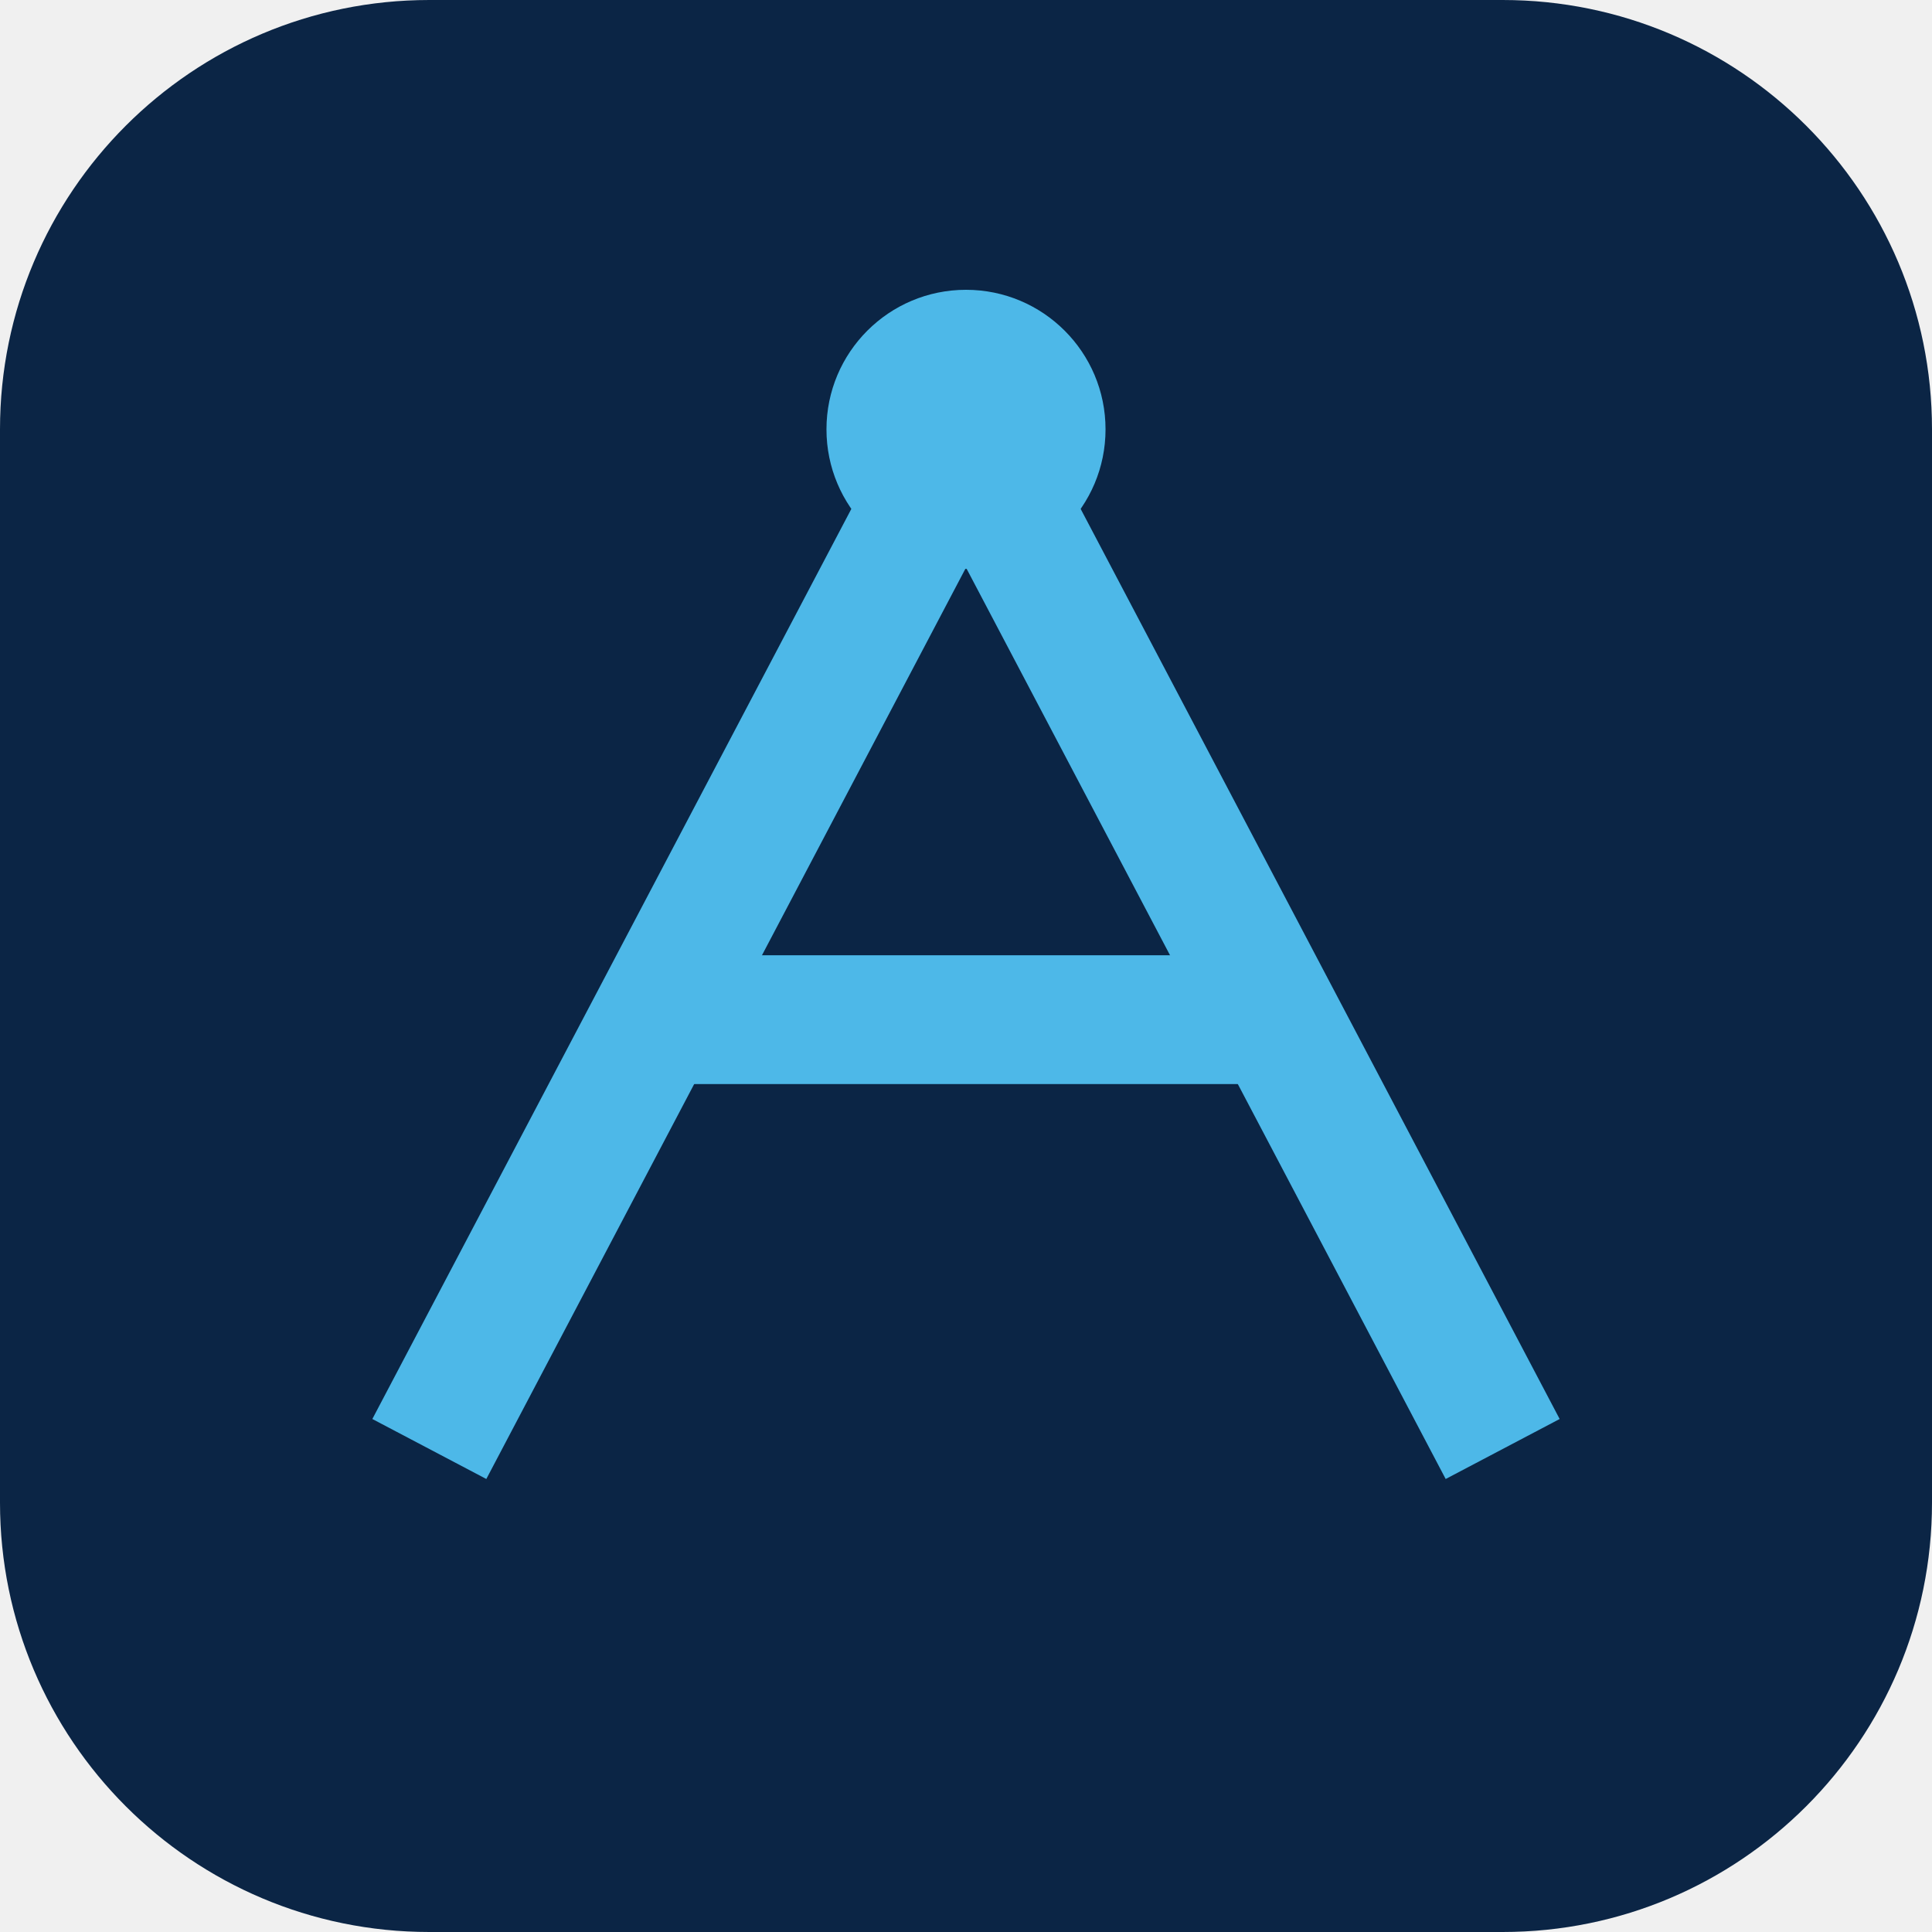
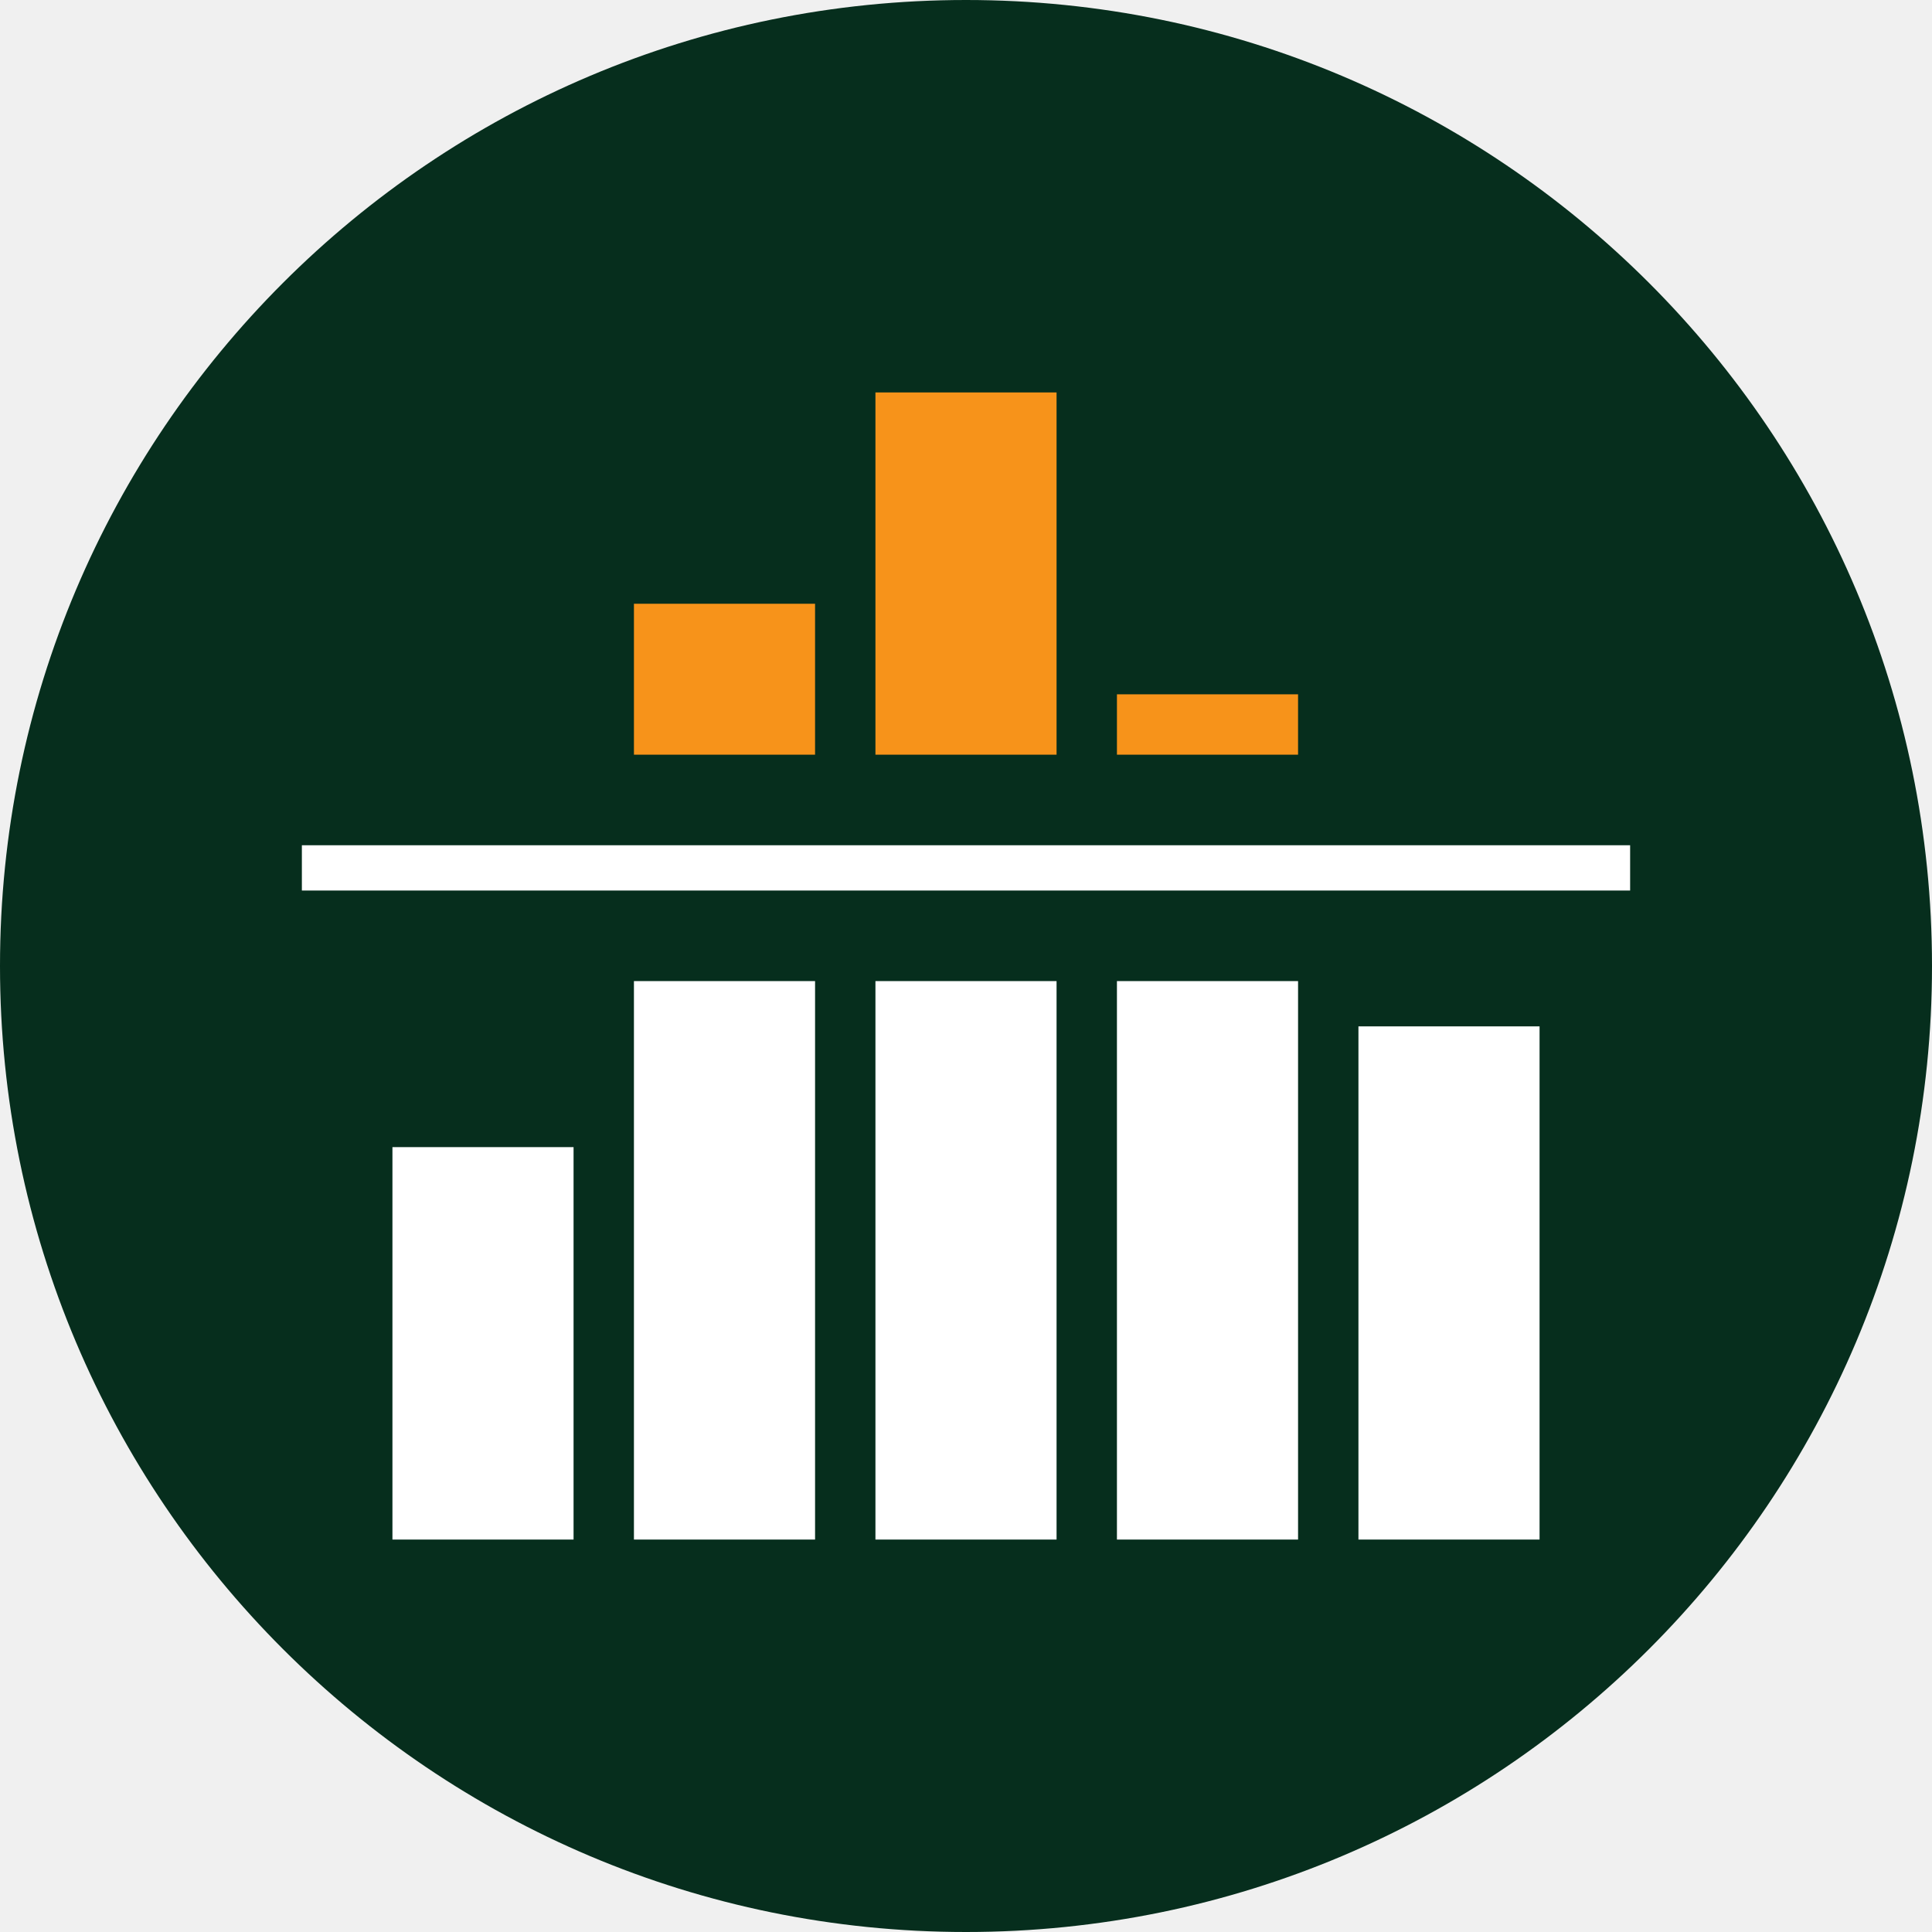
- <svg xmlns="http://www.w3.org/2000/svg" viewBox="0 0 36 36" width="36" height="36">
-   <rect width="36" height="36" rx="8" fill="#0b2545" />
-   <g stroke="#4db8e8" stroke-width="2.4" fill="none">
-     <path d="M8 27 L18 8 L28 27" />
-     <path d="M12 19 L24 19" />
+ <svg xmlns="http://www.w3.org/2000/svg" viewBox="0 0 48 48" width="48" height="48">
+   <rect width="48" height="48" rx="24" fill="#062E1D" />
+   <g transform="translate(6 6) scale(0.75)">
+     <rect x="13" y="12" width="6" height="5" fill="#F7931A" />
+     <rect x="21" y="5" width="6" height="12" fill="#F7931A" />
+     <rect x="29" y="15" width="6" height="2" fill="#F7931A" />
+     <rect x="5" y="30" width="6" height="13" fill="#FFFFFF" />
+     <rect x="13" y="24.5" width="6" height="18.5" fill="#FFFFFF" />
+     <rect x="21" y="24.5" width="6" height="18.5" fill="#FFFFFF" />
+     <rect x="29" y="24.5" width="6" height="18.5" fill="#FFFFFF" />
+     <rect x="37" y="26" width="6" height="17" fill="#FFFFFF" />
+     <rect x="2" y="20" width="44" height="1.5" fill="#FFFFFF" />
  </g>
-   <circle cx="18" cy="8" r="2.6" fill="#4db8e8" />
</svg>
